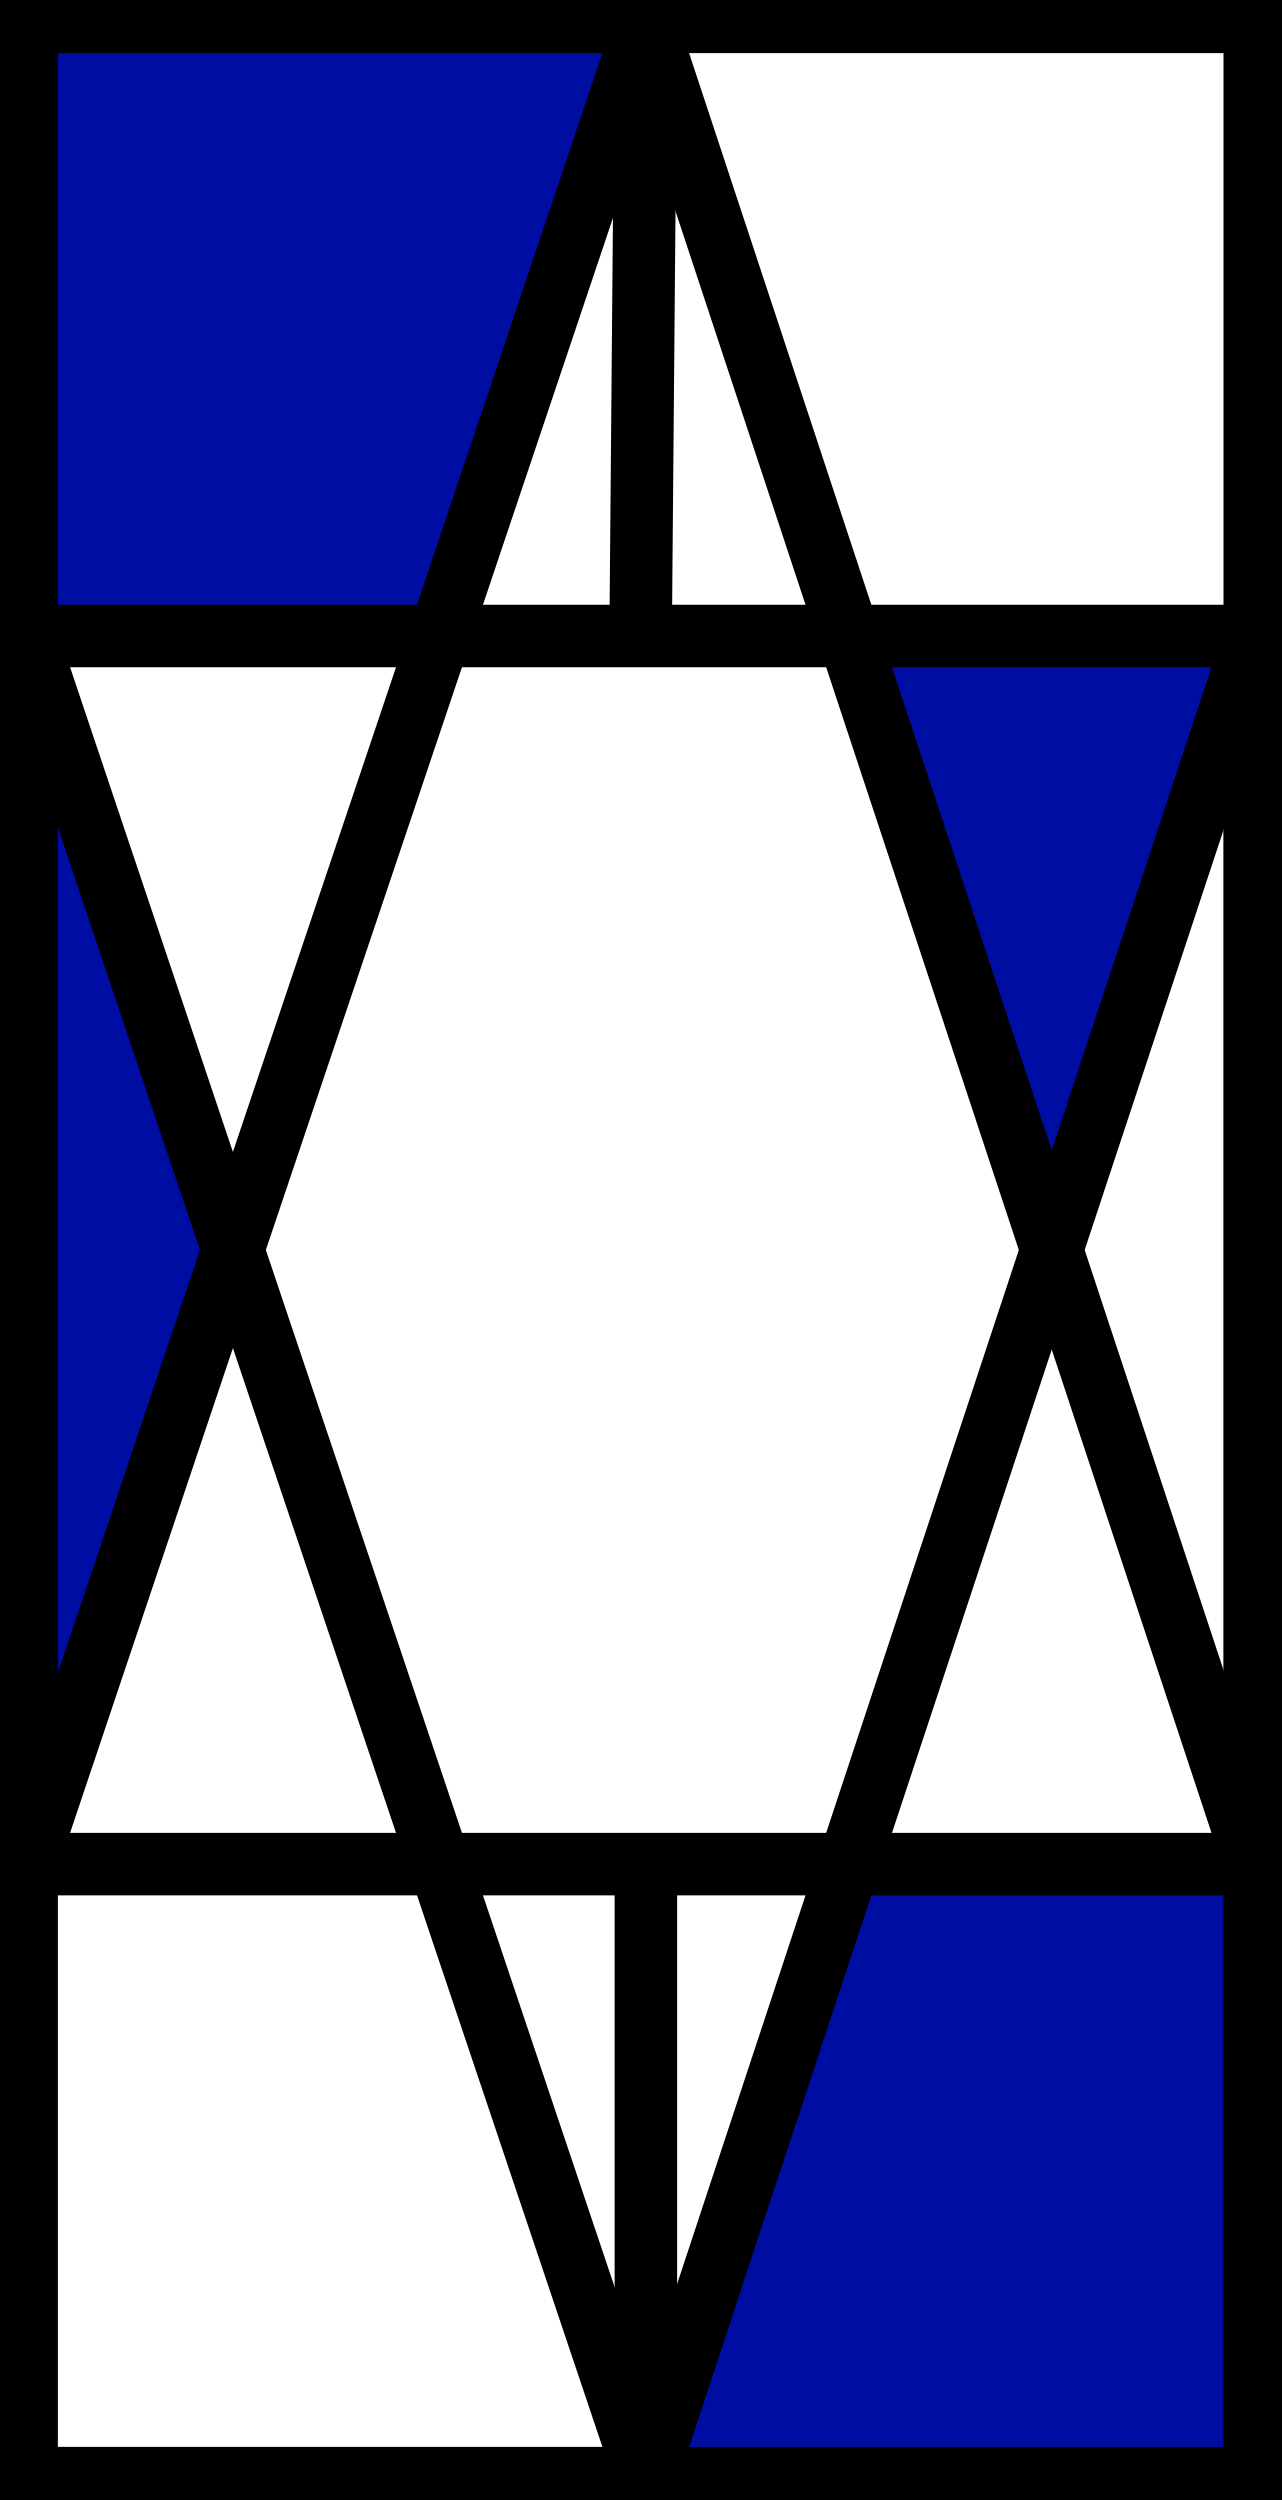
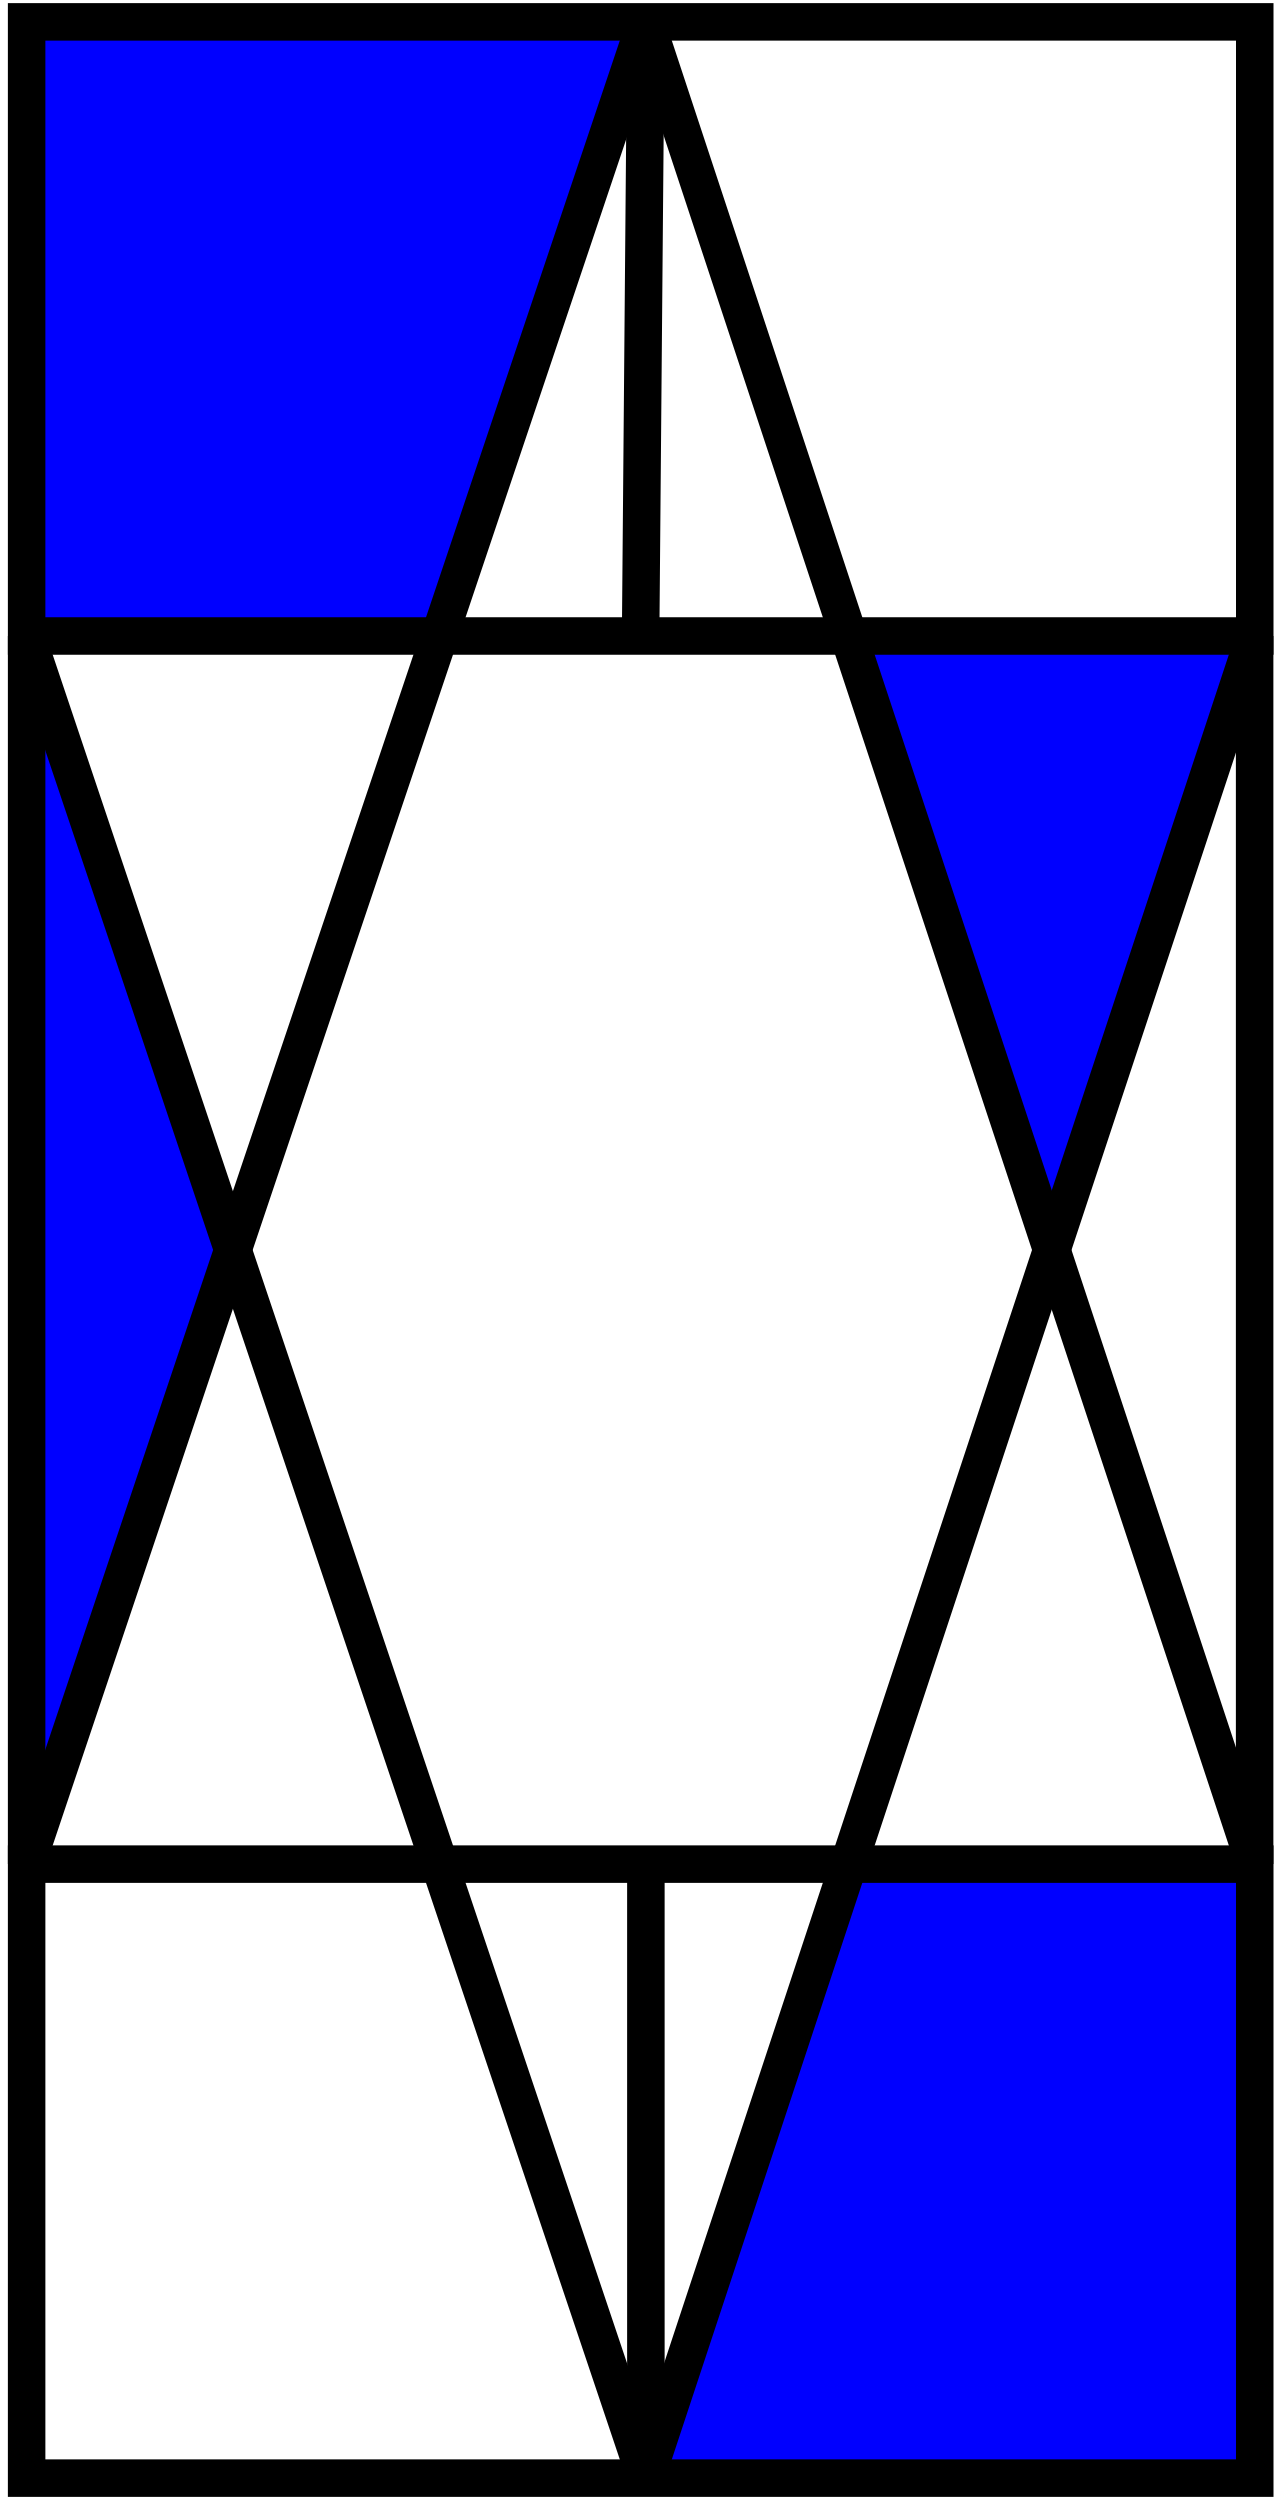
<svg xmlns="http://www.w3.org/2000/svg" id="Layer_1" data-name="Layer 1" viewBox="0 0 102.5 200">
  <defs>
-     <style>.cls-1{fill:#000da2;}.cls-2{fill:none;stroke:#000;stroke-miterlimit:10;stroke-width:5px;}</style>
+     <style>.cls-1{fill:blue;}.cls-2{fill:none;stroke:#000;stroke-miterlimit:10;stroke-width:3px;}</style>
  </defs>
  <polygon class="cls-1" points="100.38 149.13 100.38 198.25 51.67 198.25 67.9 149.13 100.38 149.13" />
  <polygon class="cls-1" points="100.38 50.88 84.14 100 67.9 50.88 100.38 50.88" />
  <polygon class="cls-1" points="51.67 1.75 35.16 50.88 2.13 50.88 2.13 1.75 51.67 1.75" />
  <polygon class="cls-1" points="2.13 50.88 18.63 100 2.13 149.13 2.13 50.88" />
  <line class="cls-2" x1="100.37" y1="50.88" x2="100.37" y2="149.12" />
  <line class="cls-2" x1="2.13" y1="149.12" x2="2.13" y2="50.88" />
  <polygon class="cls-2" points="51.67 1.75 100.38 1.75 100.38 50.88 67.9 50.88 51.25 50.88 35.16 50.88 2.13 50.88 2.13 1.75 51.67 1.75" />
  <polygon class="cls-2" points="100.38 149.13 100.38 198.25 51.67 198.25 2.13 198.25 2.13 149.13 35.16 149.13 51.67 149.13 67.9 149.13 100.38 149.13" />
  <line class="cls-2" x1="51.67" y1="198.25" x2="51.67" y2="149.12" />
  <line class="cls-2" x1="51.25" y1="50.88" x2="51.67" y2="1.75" />
  <polyline class="cls-2" points="51.67 198.25 35.16 149.13 18.63 100 2.13 50.88" />
  <polyline class="cls-2" points="2.13 149.13 18.63 100 35.16 50.88 51.67 1.75" />
  <polyline class="cls-2" points="100.38 149.13 84.14 100 67.9 50.88 51.67 1.75" />
  <polyline class="cls-2" points="100.38 50.88 84.14 100 67.9 149.13 51.67 198.25" />
</svg>
